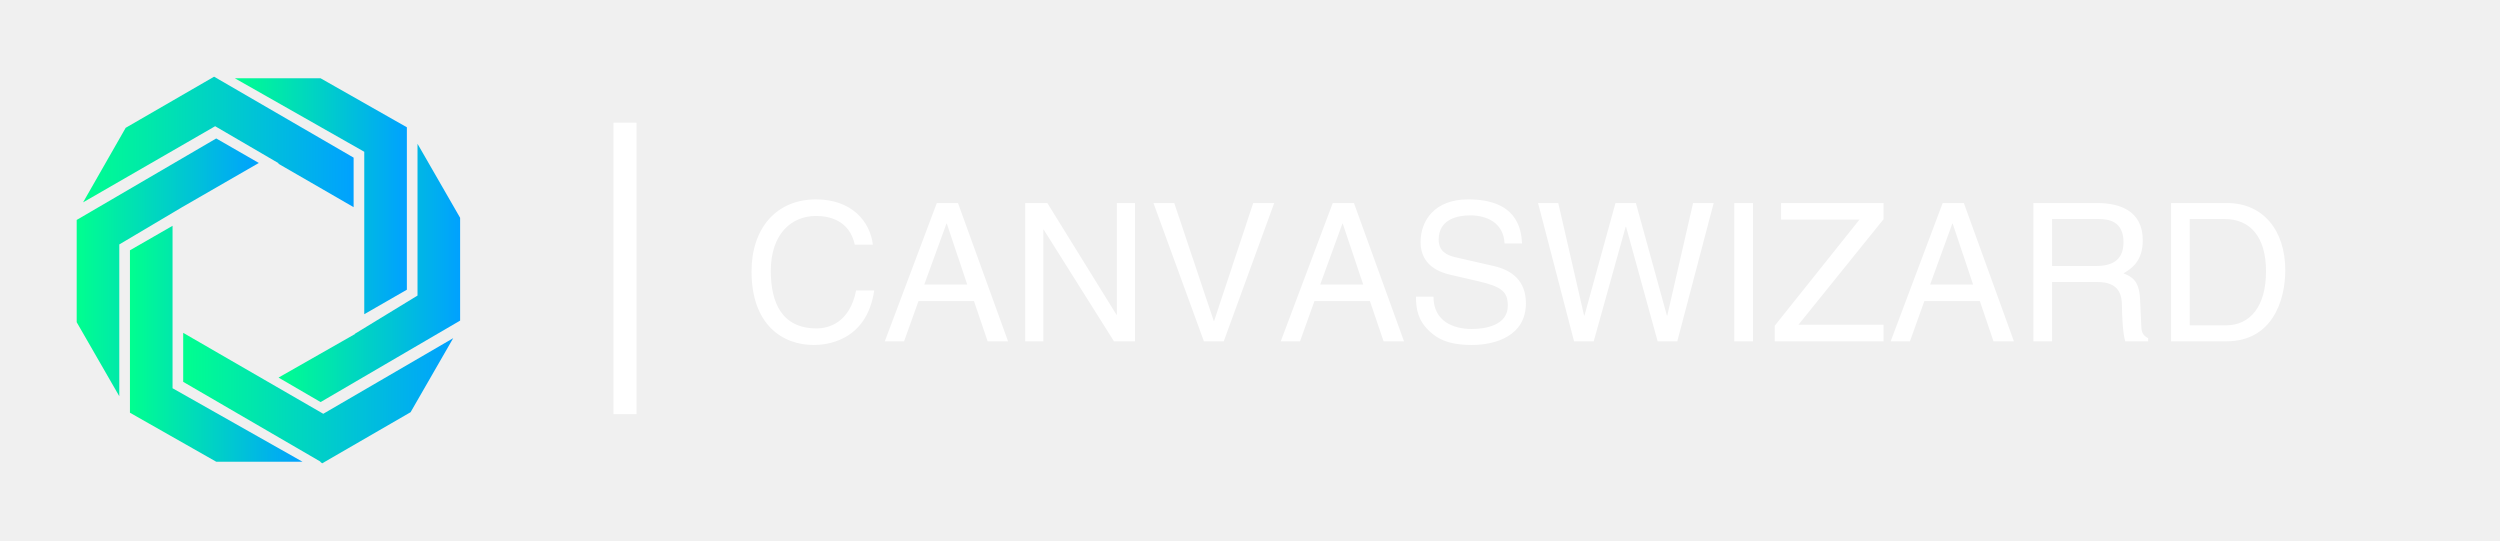
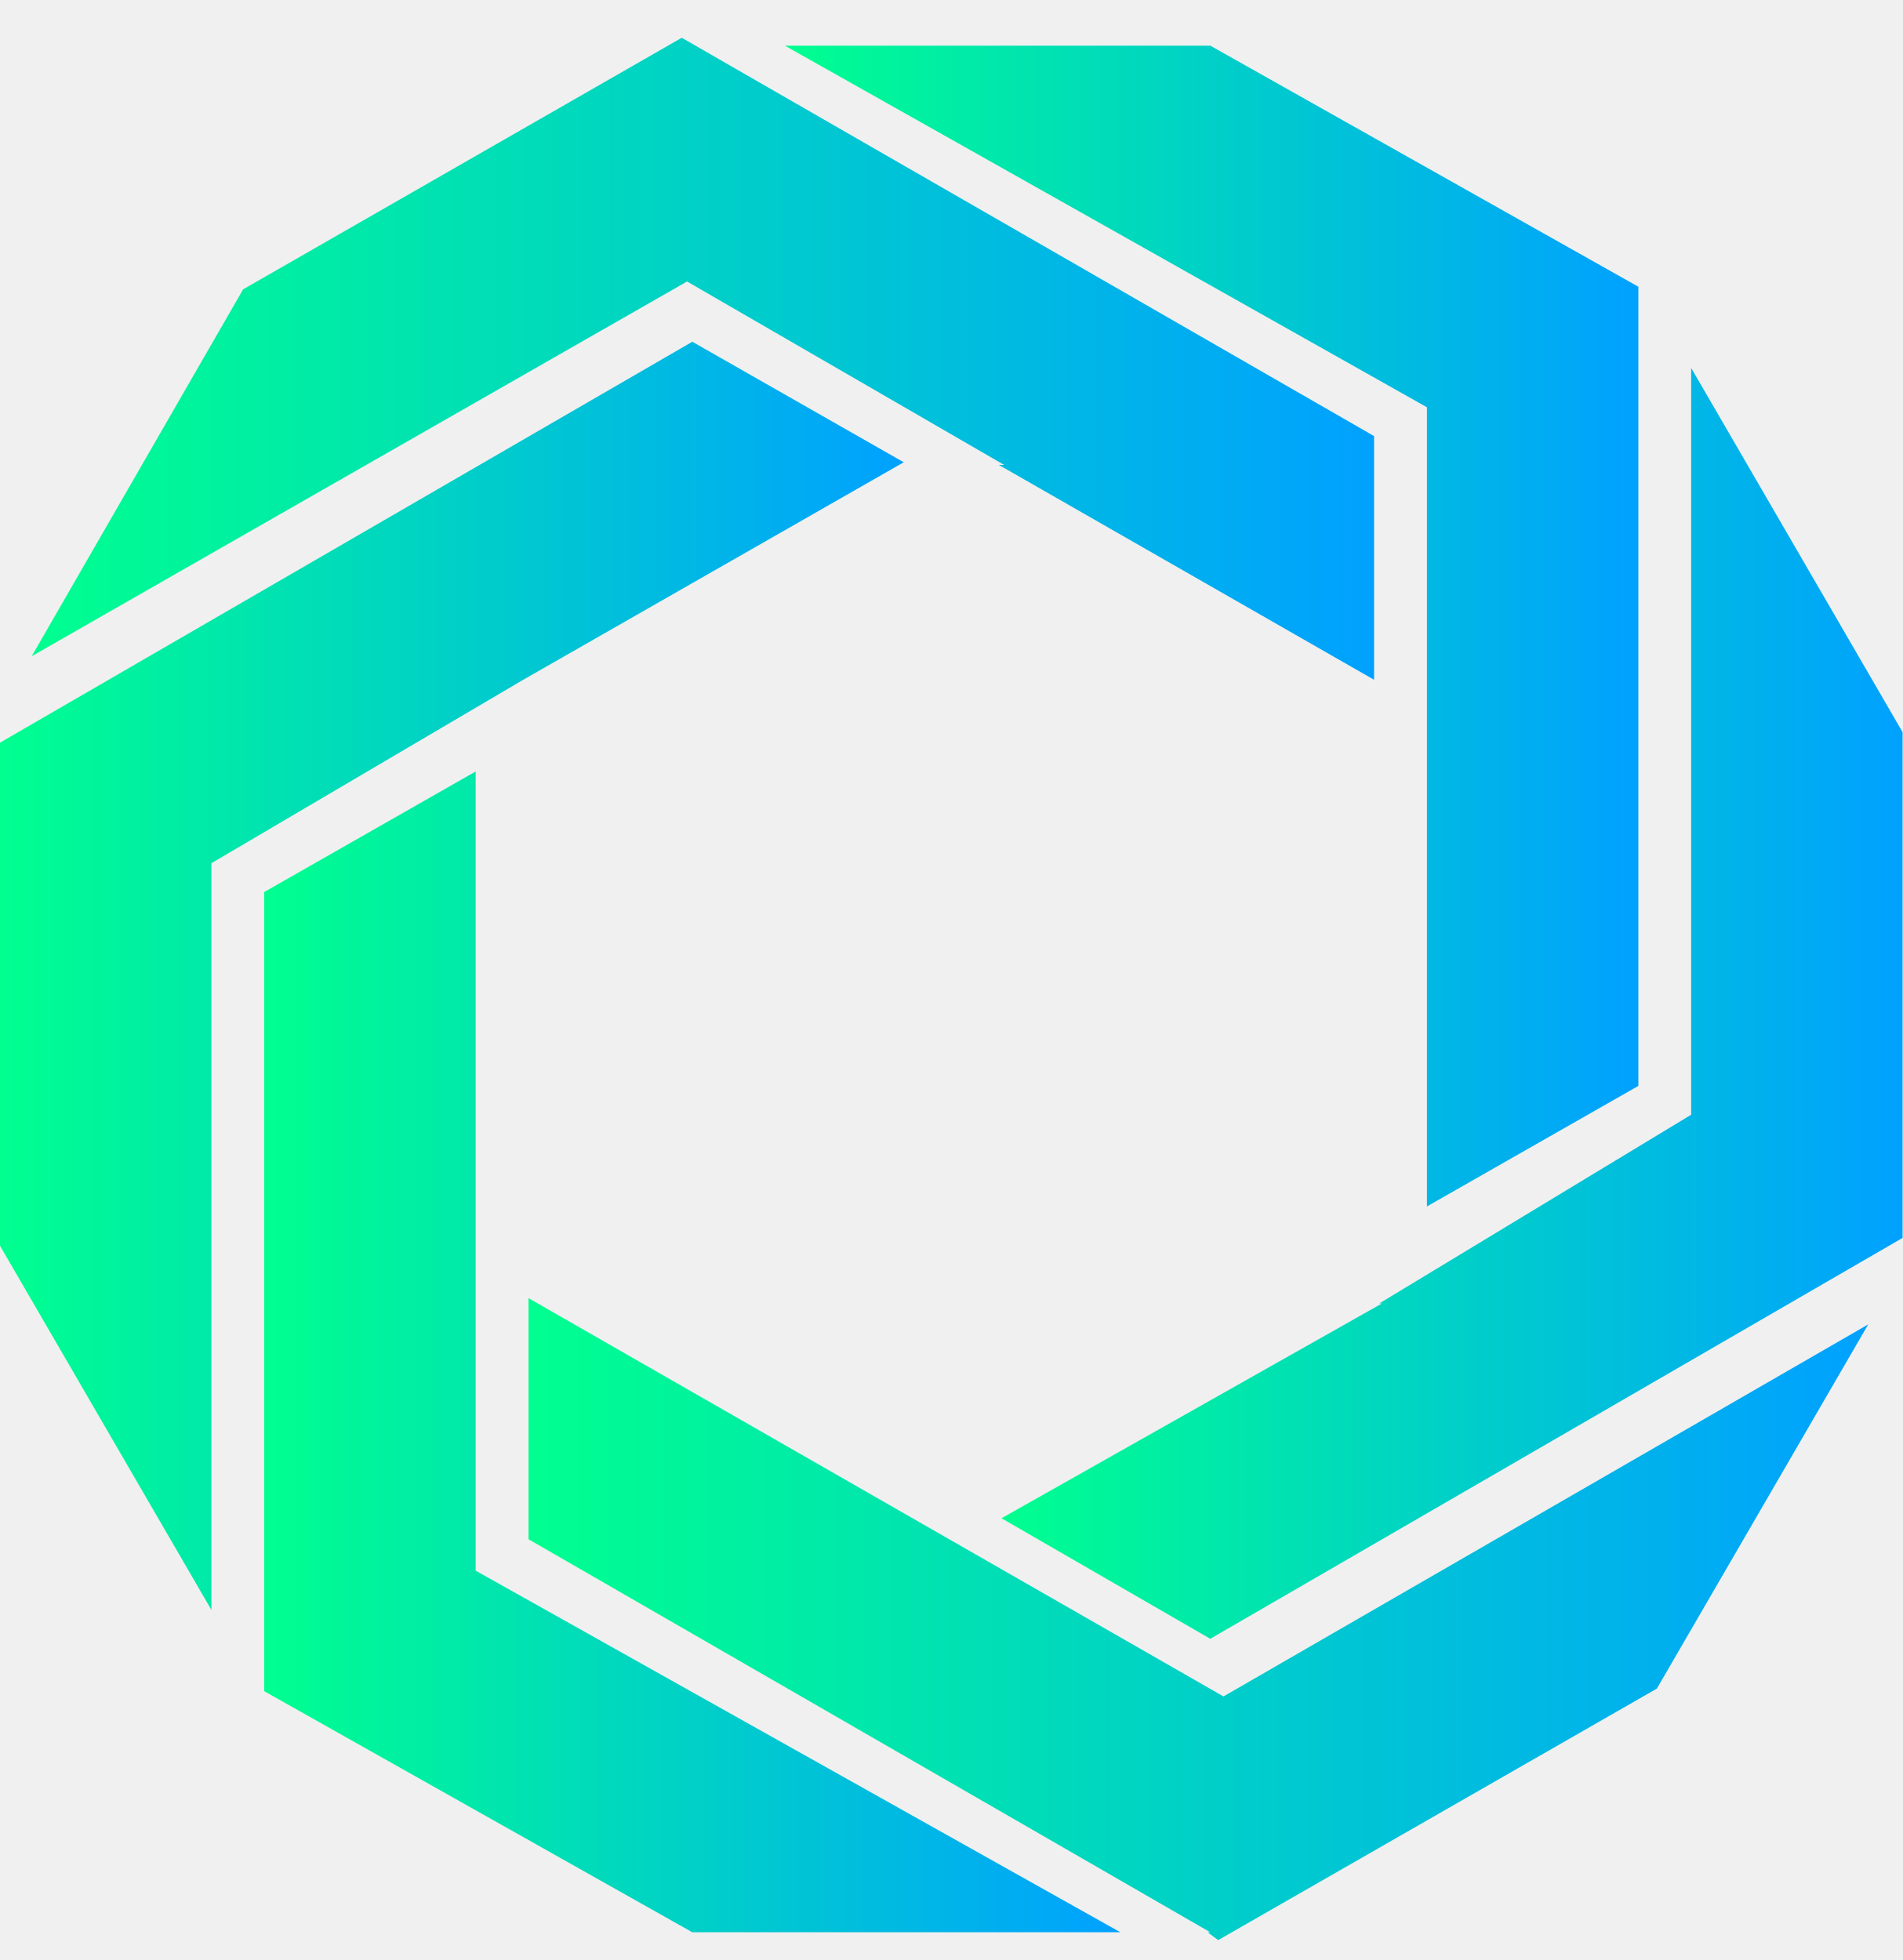
- <svg xmlns="http://www.w3.org/2000/svg" version="1.1" width="3196.078" height="690.36" viewBox="0 0 3196.078 690.36">
-   <g transform="scale(9.803922) translate(10, 10)">
-     <defs id="SvgjsDefs3762">
-       <linearGradient id="SvgjsLinearGradient3769">
-         <stop id="SvgjsStop3770" stop-color="#00ff8f" offset="0" />
-         <stop id="SvgjsStop3771" stop-color="#00a1ff" offset="1" />
-       </linearGradient>
-     </defs>
-     <g id="SvgjsG3763" featureKey="5TMTKC-0" transform="matrix(0.6944444,0,0,0.6944444,-6.25,-6.041667)" fill="url(#SvgjsLinearGradient3769)">
-       <polygon points="71,48.7 71,18.2 54.8,9 38.7,9 63,22.8 63,36.7 63,53.3 " />
-       <polygon points="29,66 54.8,81 54.7,81 55.1,81.3 71.7,71.7 79.7,57.8 55.3,72 29,56.8 " />
-       <polygon points="61.2,57 61.3,57 46.9,65.2 54.8,69.8 81,54.5 81,35.2 73,21.3 73,49.8 " />
-       <polygon points="61,23.9 34.8,8.7 18.2,18.3 10.2,32.3 35,18 47,25 46.8,25 61,33.2 " />
-       <polygon points="35.2,20.3 9,35.6 9,54.8 17,68.7 17,40.2 28.8,33.2 28.8,33.2 43.2,24.9 " />
-       <polygon points="19,41.3 19,71.8 35.2,81 51.4,81 27,67.2 27,53.3 27,36.7 " />
-     </g>
-     <g id="SvgjsG3764" featureKey="textGroupContainer" transform="matrix(1,0,0,1,305,6)" fill="#ffffff">
-       <rect y="0" height="1" width="1" opacity="0" />
-       <rect y="0" x="-235" width="3" height="38" />
-     </g>
-     <g id="SvgjsG3765" featureKey="nameFeature-0" transform="matrix(1.25565,0,0,1.25565,86.89503,9.395279)" fill="#ffffff">
-       <path d="M13.48 9.96 l-1.88 0 c-0.54 -2.52 -2.64 -2.98 -4.02 -2.98 c-2.6 0 -4.7 1.92 -4.7 5.7 c0 3.38 1.2 5.98 4.76 5.98 c1.26 0 3.44 -0.6 4.1 -3.94 l1.88 0 c-0.8 5.42 -5.2 5.66 -6.28 5.66 c-3.26 0 -6.46 -2.12 -6.46 -7.64 c0 -4.42 2.52 -7.48 6.7 -7.48 c3.7 0 5.62 2.3 5.9 4.7 z M23.98 15.82 l-5.76 0 l-1.5 4.18 l-2 0 l5.4 -14.36 l2.2 0 l5.2 14.36 l-2.12 0 z M18.82 14.1 l4.46 0 l-2.12 -6.32 l-0.04 0 z M38.82 17.24 l0 -11.6 l1.88 0 l0 14.36 l-2.18 0 l-7.3 -11.6 l-0.04 0 l0 11.6 l-1.88 0 l0 -14.36 l2.3 0 l7.18 11.6 l0.04 0 z M48.92 17.88 l4.06 -12.24 l2.18 0 l-5.24 14.36 l-2.06 0 l-5.24 -14.36 l2.16 0 l4.1 12.24 l0.04 0 z M65.1 15.82 l-5.76 0 l-1.5 4.18 l-2 0 l5.4 -14.36 l2.2 0 l5.2 14.36 l-2.12 0 z M59.94 14.1 l4.46 0 l-2.12 -6.32 l-0.04 0 z M80.9 9.84 l-1.82 0 c-0.1 -2.22 -1.94 -2.92 -3.56 -2.92 c-1.22 0 -3.28 0.34 -3.28 2.52 c0 1.22 0.86 1.62 1.7 1.82 l4.1 0.94 c1.86 0.44 3.26 1.56 3.26 3.84 c0 3.4 -3.16 4.34 -5.62 4.34 c-2.66 0 -3.7 -0.8 -4.34 -1.38 c-1.22 -1.1 -1.46 -2.3 -1.46 -3.64 l1.82 0 c0 2.6 2.12 3.36 3.96 3.36 c1.4 0 3.76 -0.36 3.76 -2.42 c0 -1.5 -0.7 -1.98 -3.06 -2.54 l-2.94 -0.68 c-0.94 -0.22 -3.06 -0.88 -3.06 -3.38 c0 -2.24 1.46 -4.44 4.94 -4.44 c5.02 0 5.52 3 5.6 4.58 z M91.66 8.1 l-3.32 11.9 l-2.04 0 l-3.74 -14.36 l2.1 0 l2.68 11.68 l0.04 0 l3.22 -11.68 l2.12 0 l3.22 11.68 l0.04 0 l2.68 -11.68 l2.14 0 l-3.78 14.36 l-2.04 0 l-3.28 -11.9 l-0.04 0 z M104.88 5.64 l0 14.36 l-1.94 0 l0 -14.36 l1.94 0 z M118.44 18.28 l0 1.72 l-11.3 0 l0 -1.62 l8.8 -11.02 l-8.14 0 l0 -1.72 l10.64 0 l0 1.68 l-8.84 10.96 l8.84 0 z M128.44 15.82 l-5.76 0 l-1.5 4.18 l-2 0 l5.4 -14.36 l2.2 0 l5.2 14.36 l-2.12 0 z M123.28 14.1 l4.46 0 l-2.12 -6.32 l-0.04 0 z M135.94 13.84 l0 6.16 l-1.94 0 l0 -14.36 l6.64 0 c2.36 0 4.72 0.82 4.72 3.86 c0 2.12 -1.08 2.9 -2 3.44 c0.82 0.34 1.64 0.7 1.72 2.7 l0.12 2.6 c0.02 0.8 0.12 1.1 0.72 1.44 l0 0.32 l-2.38 0 c-0.28 -0.88 -0.34 -3.06 -0.34 -3.6 c0 -1.18 -0.24 -2.56 -2.56 -2.56 l-4.7 0 z M135.94 7.3 l0 4.88 l4.5 0 c1.42 0 2.92 -0.36 2.92 -2.48 c0 -2.22 -1.62 -2.4 -2.58 -2.4 l-4.84 0 z M148.3 20 l0 -14.36 l5.82 0 c3.74 0 6.04 2.84 6.04 6.98 c0 3.22 -1.4 7.38 -6.12 7.38 l-5.74 0 z M150.24 7.3 l0 11.04 l3.76 0 c2.52 0 4.16 -1.98 4.16 -5.6 s-1.66 -5.44 -4.3 -5.44 l-3.62 0 z" />
-     </g>
-   </g>
+ <svg xmlns="http://www.w3.org/2000/svg" width="33" height="34" viewBox="0 0 33 34" fill="none">
+   <path d="M28.417 18.837V4.974L20.992 0.792H13.613L24.75 7.065V13.383V20.928L28.417 18.837Z" fill="url(#paint0_linear_37_22)" />
+   <path d="M9.167 26.701L20.992 33.519H20.946L21.129 33.655L28.738 29.292L32.404 22.974L21.221 29.428L9.167 22.519V26.701Z" fill="url(#paint1_linear_37_22)" />
+   <path d="M23.925 22.61H23.971L17.371 26.337L20.992 28.428L33 21.474V12.701L29.333 6.383V19.337L23.925 22.61Z" fill="url(#paint2_linear_37_22)" />
+   <path d="M23.833 7.565L11.825 0.655L4.217 5.019L0.55 11.383L11.917 4.883L17.417 8.065H17.325L23.833 11.792V7.565Z" fill="url(#paint3_linear_37_22)" />
+   <path d="M12.008 5.928L0 12.883V21.61L3.667 27.928V14.974L9.075 11.792L15.675 8.019L12.008 5.928Z" fill="url(#paint4_linear_37_22)" />
+   <path d="M4.583 15.474V29.337L12.008 33.519H19.433L8.25 27.246V20.928V13.383L4.583 15.474Z" fill="url(#paint5_linear_37_22)" />
+   <defs>
+     <linearGradient id="paint0_linear_37_22" x1="13.613" y1="0.792" x2="28.417" y2="0.792" gradientUnits="userSpaceOnUse">
+       <stop stop-color="#00FF8F" />
+       <stop offset="1" stop-color="#00A1FF" />
+     </linearGradient>
+     <linearGradient id="paint1_linear_37_22" x1="9.167" y1="22.519" x2="32.404" y2="22.519" gradientUnits="userSpaceOnUse">
+       <stop stop-color="#00FF8F" />
+       <stop offset="1" stop-color="#00A1FF" />
+     </linearGradient>
+     <linearGradient id="paint2_linear_37_22" x1="17.371" y1="6.383" x2="33" y2="6.383" gradientUnits="userSpaceOnUse">
+       <stop stop-color="#00FF8F" />
+       <stop offset="1" stop-color="#00A1FF" />
+     </linearGradient>
+     <linearGradient id="paint3_linear_37_22" x1="0.55" y1="0.655" x2="23.833" y2="0.655" gradientUnits="userSpaceOnUse">
+       <stop stop-color="#00FF8F" />
+       <stop offset="1" stop-color="#00A1FF" />
+     </linearGradient>
+     <linearGradient id="paint4_linear_37_22" x1="0" y1="5.928" x2="15.675" y2="5.928" gradientUnits="userSpaceOnUse">
+       <stop stop-color="#00FF8F" />
+       <stop offset="1" stop-color="#00A1FF" />
+     </linearGradient>
+     <linearGradient id="paint5_linear_37_22" x1="4.583" y1="13.383" x2="19.433" y2="13.383" gradientUnits="userSpaceOnUse">
+       <stop stop-color="#00FF8F" />
+       <stop offset="1" stop-color="#00A1FF" />
+     </linearGradient>
+   </defs>
</svg>
